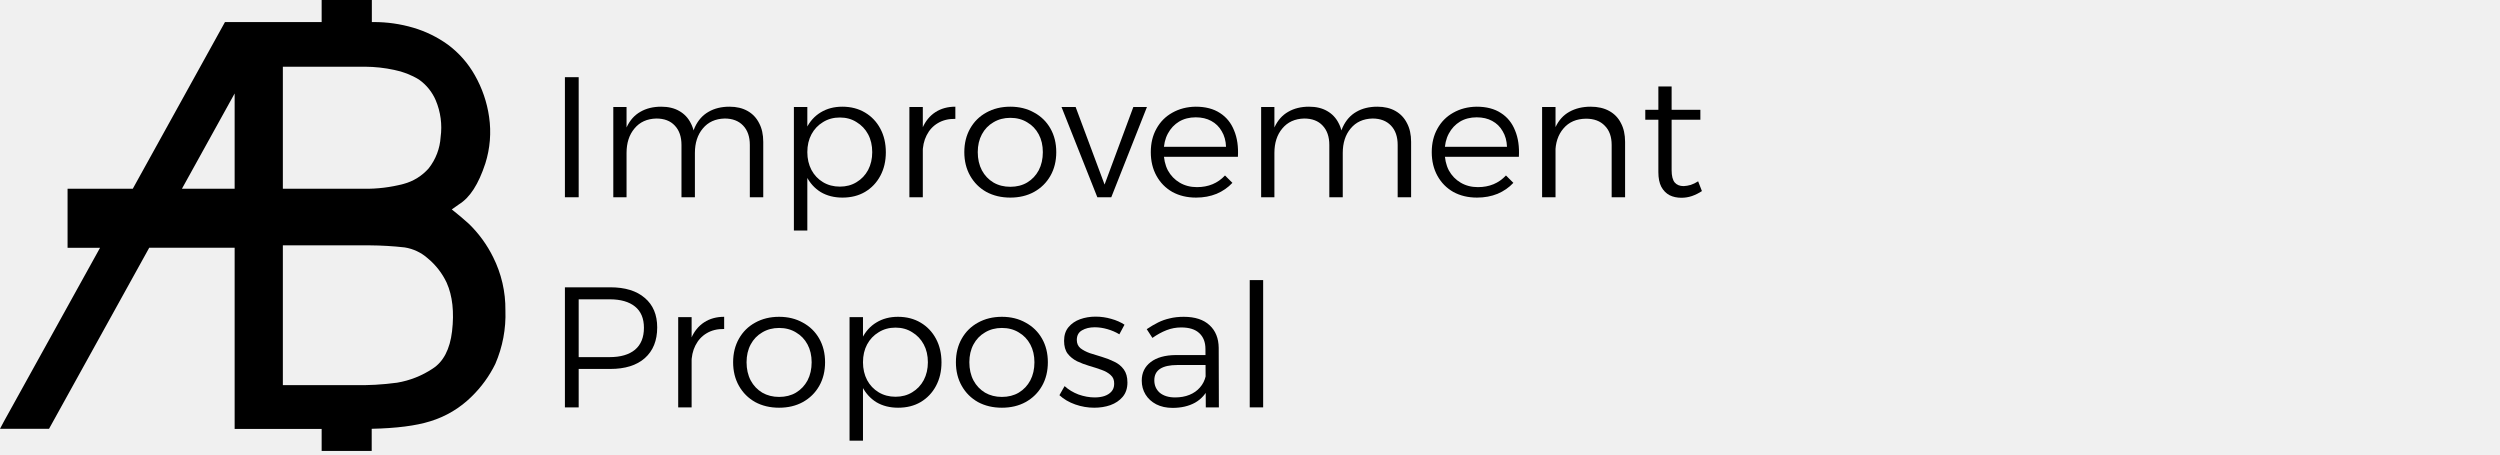
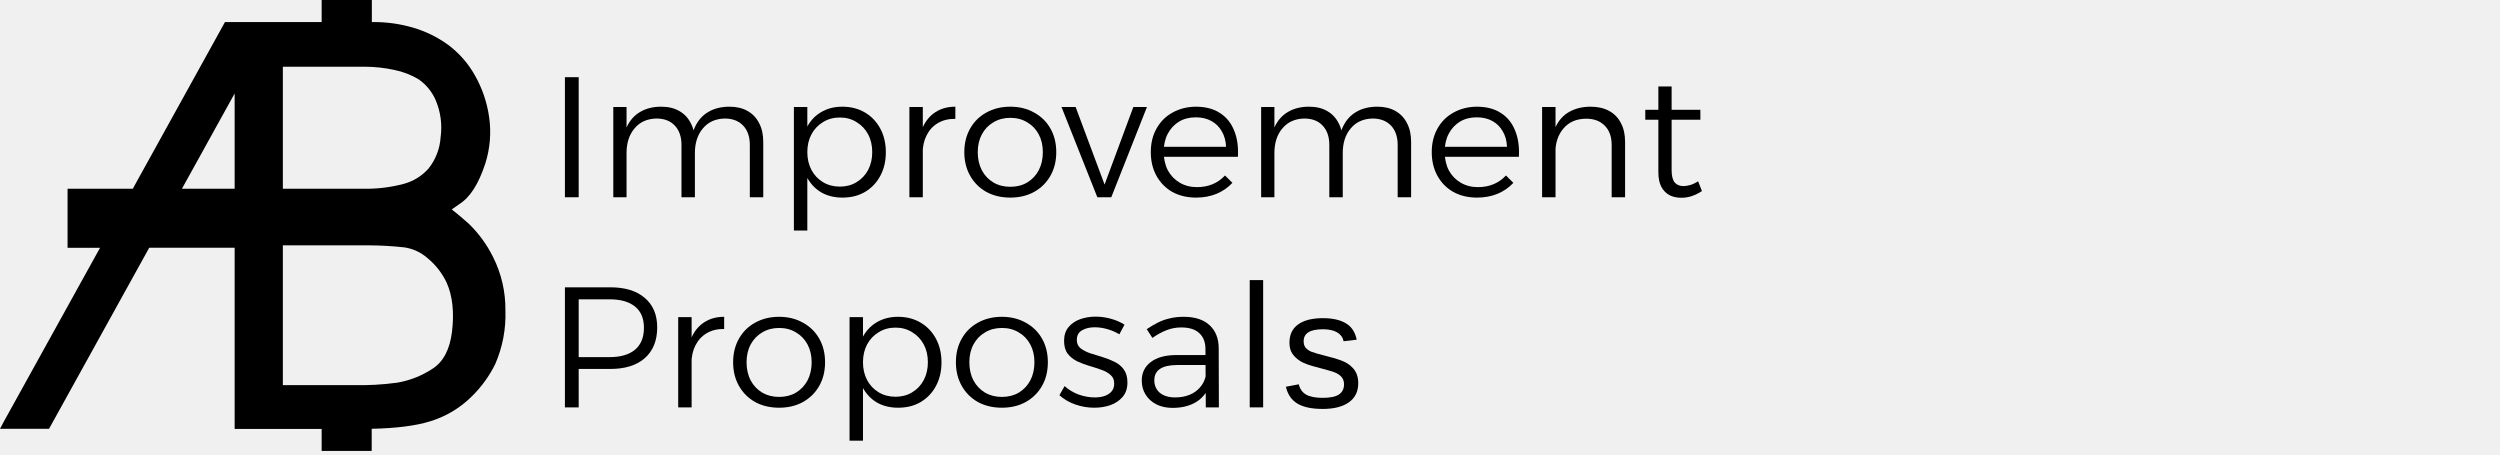
<svg xmlns="http://www.w3.org/2000/svg" width="176" height="32" viewBox="0 0 176 32" fill="none">
  <g clip-path="url(#clip0_6799_10335)">
    <path d="M34.716 18.102C34.286 17.23 33.709 16.438 33.011 15.759C32.653 15.434 32.25 15.094 31.805 14.742L32.312 14.386C33.083 13.91 33.688 12.97 34.168 11.506C34.502 10.449 34.593 9.33 34.433 8.234C34.286 7.2 33.945 6.204 33.428 5.296C32.955 4.455 32.31 3.722 31.535 3.146C30.796 2.613 29.972 2.209 29.098 1.952C28.191 1.684 27.249 1.55 26.303 1.553H26.178V0H22.644V1.553H15.838L9.347 13.289H4.757V17.447H7.042L0.265 29.688L0 30.187H3.452L10.505 17.442H16.519V30.195H22.644V31.746H26.168V30.187C27.902 30.15 29.286 29.973 30.286 29.659C31.386 29.325 32.387 28.727 33.202 27.918C33.886 27.254 34.449 26.477 34.868 25.623C35.385 24.432 35.629 23.142 35.581 21.845C35.595 20.547 35.299 19.264 34.716 18.102ZM31.824 23.327C31.675 24.584 31.216 25.467 30.461 25.95C29.706 26.453 28.853 26.791 27.958 26.941C26.938 27.079 25.908 27.137 24.879 27.113H19.913V17.273H26.051C26.865 17.279 27.679 17.327 28.488 17.418C29.096 17.514 29.663 17.783 30.121 18.192C30.684 18.66 31.137 19.245 31.447 19.906C31.858 20.828 31.983 21.975 31.824 23.327ZM19.913 13.289V4.697H25.712C26.397 4.701 27.081 4.776 27.751 4.921C28.369 5.044 28.961 5.274 29.498 5.603C30.02 5.973 30.428 6.479 30.678 7.066C31.021 7.881 31.14 8.773 31.02 9.649C30.971 10.452 30.678 11.22 30.18 11.852C29.711 12.386 29.093 12.767 28.406 12.949C27.499 13.187 26.564 13.302 25.627 13.289H19.913ZM12.807 13.289L16.519 6.58V13.289H12.807Z" fill="black" />
    <path d="M39.77 5.434H40.739V13.887H39.77V5.434Z" fill="black" />
    <path d="M47.976 10.204C47.976 9.624 47.818 9.169 47.503 8.839C47.196 8.509 46.764 8.344 46.206 8.344C45.551 8.36 45.038 8.594 44.667 9.045C44.295 9.487 44.109 10.063 44.109 10.771H43.794C43.794 10.031 43.903 9.423 44.121 8.948C44.347 8.465 44.667 8.107 45.079 7.873C45.491 7.632 45.98 7.511 46.545 7.511C47.046 7.511 47.471 7.612 47.818 7.813C48.174 8.014 48.444 8.3 48.63 8.67C48.824 9.032 48.921 9.471 48.921 9.986V13.887H47.976V10.204ZM52.788 10.204C52.788 9.624 52.63 9.169 52.315 8.839C52 8.509 51.568 8.344 51.018 8.344C50.364 8.36 49.85 8.594 49.479 9.045C49.107 9.487 48.921 10.063 48.921 10.771H48.594C48.594 10.031 48.703 9.423 48.921 8.948C49.147 8.465 49.467 8.107 49.879 7.873C50.291 7.632 50.784 7.511 51.358 7.511C51.85 7.511 52.275 7.612 52.63 7.813C52.986 8.014 53.256 8.3 53.442 8.67C53.636 9.032 53.733 9.471 53.733 9.986V13.887H52.788V10.204ZM43.176 7.535H44.109V13.887H43.176V7.535Z" fill="black" />
    <path d="M59.296 7.511C59.902 7.511 60.436 7.648 60.896 7.922C61.357 8.195 61.716 8.574 61.975 9.057C62.234 9.54 62.363 10.095 62.363 10.723C62.363 11.343 62.234 11.894 61.975 12.377C61.716 12.86 61.357 13.239 60.896 13.512C60.444 13.778 59.914 13.911 59.308 13.911C58.726 13.911 58.218 13.782 57.781 13.524C57.353 13.259 57.017 12.889 56.775 12.414C56.541 11.931 56.423 11.367 56.423 10.723C56.423 10.071 56.541 9.503 56.775 9.02C57.017 8.537 57.353 8.167 57.781 7.909C58.218 7.644 58.722 7.511 59.296 7.511ZM59.127 8.272C58.682 8.272 58.286 8.38 57.938 8.598C57.591 8.807 57.321 9.093 57.127 9.455C56.933 9.817 56.836 10.236 56.836 10.711C56.836 11.178 56.933 11.597 57.127 11.967C57.321 12.329 57.591 12.615 57.938 12.824C58.286 13.034 58.682 13.138 59.127 13.138C59.571 13.138 59.963 13.034 60.302 12.824C60.65 12.615 60.921 12.329 61.115 11.967C61.309 11.597 61.405 11.178 61.405 10.711C61.405 10.236 61.309 9.817 61.115 9.455C60.921 9.093 60.65 8.807 60.302 8.598C59.963 8.38 59.571 8.272 59.127 8.272ZM55.89 7.535H56.836V16.229H55.89V7.535Z" fill="black" />
    <path d="M67.257 8.368C66.78 8.36 66.368 8.461 66.021 8.67C65.681 8.871 65.419 9.157 65.233 9.528C65.047 9.89 64.954 10.316 64.954 10.808L64.627 10.771C64.627 10.079 64.732 9.491 64.942 9.008C65.152 8.525 65.455 8.155 65.851 7.897C66.247 7.64 66.716 7.511 67.257 7.511V8.368ZM64.021 7.535H64.966V13.887H64.021V7.535Z" fill="black" />
    <path d="M71.125 7.511C71.755 7.511 72.313 7.648 72.798 7.922C73.29 8.187 73.674 8.562 73.949 9.045C74.224 9.528 74.361 10.083 74.361 10.711C74.361 11.339 74.224 11.894 73.949 12.377C73.674 12.86 73.29 13.239 72.798 13.512C72.313 13.778 71.755 13.911 71.125 13.911C70.495 13.911 69.933 13.778 69.44 13.512C68.955 13.239 68.575 12.86 68.301 12.377C68.026 11.894 67.888 11.339 67.888 10.711C67.888 10.083 68.026 9.528 68.301 9.045C68.575 8.562 68.955 8.187 69.44 7.922C69.933 7.648 70.495 7.511 71.125 7.511ZM71.125 8.296C70.68 8.296 70.284 8.401 69.937 8.61C69.589 8.811 69.319 9.093 69.125 9.455C68.931 9.817 68.834 10.236 68.834 10.711C68.834 11.194 68.931 11.621 69.125 11.991C69.319 12.353 69.589 12.639 69.937 12.848C70.284 13.05 70.68 13.15 71.125 13.15C71.577 13.15 71.973 13.05 72.313 12.848C72.66 12.639 72.931 12.353 73.125 11.991C73.319 11.621 73.416 11.194 73.416 10.711C73.416 10.236 73.319 9.817 73.125 9.455C72.931 9.093 72.66 8.811 72.313 8.61C71.973 8.401 71.577 8.296 71.125 8.296Z" fill="black" />
    <path d="M74.731 7.535H75.725L77.762 12.993L79.786 7.535H80.744L78.234 13.887H77.253L74.731 7.535Z" fill="black" />
    <path d="M86.313 10.337C86.297 9.91 86.195 9.544 86.01 9.238C85.832 8.924 85.585 8.682 85.27 8.513C84.963 8.344 84.6 8.26 84.179 8.26C83.735 8.26 83.343 8.36 83.004 8.562C82.672 8.763 82.41 9.045 82.216 9.407C82.022 9.769 81.925 10.192 81.925 10.675C81.925 11.174 82.022 11.613 82.216 11.991C82.418 12.361 82.697 12.651 83.052 12.86C83.408 13.07 83.812 13.174 84.264 13.174C85.072 13.174 85.731 12.901 86.24 12.353L86.761 12.873C86.454 13.203 86.082 13.46 85.646 13.645C85.21 13.822 84.729 13.911 84.204 13.911C83.573 13.911 83.016 13.778 82.531 13.512C82.054 13.239 81.682 12.86 81.416 12.377C81.149 11.894 81.016 11.339 81.016 10.711C81.016 10.083 81.149 9.532 81.416 9.057C81.682 8.574 82.054 8.199 82.531 7.934C83.016 7.66 83.565 7.519 84.179 7.511C84.866 7.511 85.436 7.66 85.888 7.958C86.341 8.248 86.672 8.658 86.882 9.189C87.101 9.713 87.189 10.329 87.149 11.037H81.755V10.337H86.313Z" fill="black" />
    <path d="M93.584 10.204C93.584 9.624 93.426 9.169 93.111 8.839C92.804 8.509 92.372 8.344 91.814 8.344C91.16 8.36 90.647 8.594 90.275 9.045C89.903 9.487 89.718 10.063 89.718 10.771H89.402C89.402 10.031 89.511 9.423 89.73 8.948C89.956 8.465 90.275 8.107 90.687 7.873C91.099 7.632 91.588 7.511 92.154 7.511C92.655 7.511 93.079 7.612 93.426 7.813C93.782 8.014 94.053 8.3 94.239 8.67C94.432 9.032 94.53 9.471 94.53 9.986V13.887H93.584V10.204ZM98.396 10.204C98.396 9.624 98.239 9.169 97.923 8.839C97.608 8.509 97.176 8.344 96.626 8.344C95.972 8.36 95.459 8.594 95.087 9.045C94.715 9.487 94.53 10.063 94.53 10.771H94.202C94.202 10.031 94.311 9.423 94.53 8.948C94.756 8.465 95.075 8.107 95.487 7.873C95.899 7.632 96.392 7.511 96.966 7.511C97.459 7.511 97.883 7.612 98.239 7.813C98.594 8.014 98.865 8.3 99.051 8.67C99.245 9.032 99.342 9.471 99.342 9.986V13.887H98.396V10.204ZM88.784 7.535H89.718V13.887H88.784V7.535Z" fill="black" />
    <path d="M106.092 10.337C106.076 9.91 105.975 9.544 105.789 9.238C105.612 8.924 105.365 8.682 105.05 8.513C104.743 8.344 104.379 8.26 103.959 8.26C103.515 8.26 103.123 8.36 102.783 8.562C102.452 8.763 102.189 9.045 101.995 9.407C101.802 9.769 101.705 10.192 101.705 10.675C101.705 11.174 101.802 11.613 101.995 11.991C102.198 12.361 102.476 12.651 102.832 12.86C103.188 13.07 103.592 13.174 104.044 13.174C104.852 13.174 105.511 12.901 106.02 12.353L106.541 12.873C106.234 13.203 105.862 13.46 105.426 13.645C104.989 13.822 104.509 13.911 103.983 13.911C103.353 13.911 102.795 13.778 102.311 13.512C101.834 13.239 101.462 12.86 101.195 12.377C100.929 11.894 100.795 11.339 100.795 10.711C100.795 10.083 100.929 9.532 101.195 9.057C101.462 8.574 101.834 8.199 102.311 7.934C102.795 7.66 103.345 7.519 103.959 7.511C104.646 7.511 105.216 7.66 105.668 7.958C106.121 8.248 106.452 8.658 106.662 9.189C106.88 9.713 106.969 10.329 106.929 11.037H101.535V10.337H106.092Z" fill="black" />
    <path d="M113.461 10.204C113.461 9.624 113.299 9.173 112.976 8.851C112.661 8.521 112.221 8.356 111.655 8.356C110.976 8.364 110.447 8.594 110.067 9.045C109.687 9.487 109.497 10.063 109.497 10.771H109.17C109.17 10.031 109.283 9.423 109.509 8.948C109.736 8.465 110.059 8.107 110.479 7.873C110.907 7.632 111.409 7.511 111.982 7.511C112.491 7.511 112.928 7.612 113.291 7.813C113.655 8.014 113.93 8.3 114.115 8.67C114.309 9.032 114.406 9.471 114.406 9.986V13.887H113.461V10.204ZM108.564 7.535H109.509V13.887H108.564V7.535Z" fill="black" />
    <path d="M117.682 11.979C117.682 12.381 117.755 12.671 117.9 12.848C118.046 13.017 118.256 13.102 118.531 13.102C118.692 13.094 118.858 13.066 119.028 13.017C119.197 12.961 119.371 12.877 119.549 12.764L119.815 13.452C119.597 13.597 119.363 13.714 119.112 13.802C118.87 13.883 118.624 13.923 118.373 13.923C118.058 13.923 117.779 13.863 117.537 13.742C117.294 13.613 117.1 13.416 116.955 13.15C116.818 12.884 116.749 12.542 116.749 12.124V6.086H117.682V11.979ZM115.828 7.728H119.706V8.429H115.828V7.728Z" fill="black" />
    <path d="M42.958 20.226C44.008 20.226 44.82 20.476 45.394 20.975C45.976 21.466 46.267 22.159 46.267 23.052C46.267 23.978 45.976 24.698 45.394 25.214C44.82 25.721 44.008 25.974 42.958 25.974H40.315L40.739 25.552V28.679H39.77V20.226H42.958ZM42.921 25.141C43.689 25.141 44.283 24.968 44.703 24.622C45.123 24.268 45.333 23.752 45.333 23.076C45.333 22.416 45.123 21.917 44.703 21.579C44.283 21.241 43.689 21.072 42.921 21.072H40.315L40.739 20.649V25.564L40.315 25.141H42.921Z" fill="black" />
    <path d="M50.981 23.161C50.504 23.153 50.092 23.253 49.745 23.463C49.406 23.664 49.143 23.95 48.957 24.32C48.771 24.682 48.678 25.109 48.678 25.6L48.351 25.564C48.351 24.872 48.456 24.284 48.666 23.801C48.876 23.318 49.179 22.947 49.575 22.69C49.971 22.432 50.44 22.303 50.981 22.303V23.161ZM47.745 22.328H48.69V28.679H47.745V22.328Z" fill="black" />
    <path d="M54.849 22.303C55.479 22.303 56.037 22.44 56.522 22.714C57.014 22.98 57.398 23.354 57.673 23.837C57.948 24.32 58.085 24.875 58.085 25.503C58.085 26.131 57.948 26.687 57.673 27.17C57.398 27.653 57.014 28.031 56.522 28.305C56.037 28.571 55.479 28.703 54.849 28.703C54.218 28.703 53.657 28.571 53.164 28.305C52.679 28.031 52.299 27.653 52.025 27.17C51.75 26.687 51.612 26.131 51.612 25.503C51.612 24.875 51.75 24.32 52.025 23.837C52.299 23.354 52.679 22.98 53.164 22.714C53.657 22.44 54.218 22.303 54.849 22.303ZM54.849 23.088C54.404 23.088 54.008 23.193 53.661 23.402C53.313 23.604 53.043 23.885 52.849 24.248C52.655 24.61 52.558 25.028 52.558 25.503C52.558 25.986 52.655 26.413 52.849 26.783C53.043 27.146 53.313 27.431 53.661 27.641C54.008 27.842 54.404 27.943 54.849 27.943C55.301 27.943 55.697 27.842 56.037 27.641C56.384 27.431 56.655 27.146 56.849 26.783C57.043 26.413 57.14 25.986 57.14 25.503C57.14 25.028 57.043 24.61 56.849 24.248C56.655 23.885 56.384 23.604 56.037 23.402C55.697 23.193 55.301 23.088 54.849 23.088Z" fill="black" />
    <path d="M63.214 22.303C63.82 22.303 64.354 22.44 64.814 22.714C65.275 22.988 65.635 23.366 65.893 23.849C66.152 24.332 66.281 24.888 66.281 25.515C66.281 26.135 66.152 26.687 65.893 27.17C65.635 27.653 65.275 28.031 64.814 28.305C64.362 28.571 63.832 28.703 63.226 28.703C62.645 28.703 62.135 28.575 61.699 28.317C61.271 28.051 60.935 27.681 60.693 27.206C60.459 26.723 60.342 26.16 60.342 25.515C60.342 24.863 60.459 24.296 60.693 23.813C60.935 23.33 61.271 22.959 61.699 22.702C62.135 22.436 62.641 22.303 63.214 22.303ZM63.044 23.064C62.6 23.064 62.204 23.173 61.857 23.39C61.509 23.599 61.239 23.885 61.044 24.248C60.851 24.61 60.754 25.028 60.754 25.503C60.754 25.97 60.851 26.389 61.044 26.759C61.239 27.122 61.509 27.407 61.857 27.617C62.204 27.826 62.6 27.931 63.044 27.931C63.489 27.931 63.881 27.826 64.22 27.617C64.568 27.407 64.838 27.122 65.032 26.759C65.226 26.389 65.323 25.97 65.323 25.503C65.323 25.028 65.226 24.61 65.032 24.248C64.838 23.885 64.568 23.599 64.22 23.39C63.881 23.173 63.489 23.064 63.044 23.064ZM59.808 22.328H60.754V31.022H59.808V22.328Z" fill="black" />
    <path d="M70.533 22.303C71.163 22.303 71.721 22.44 72.206 22.714C72.698 22.98 73.082 23.354 73.357 23.837C73.632 24.32 73.769 24.875 73.769 25.503C73.769 26.131 73.632 26.687 73.357 27.17C73.082 27.653 72.698 28.031 72.206 28.305C71.721 28.571 71.163 28.703 70.533 28.703C69.902 28.703 69.341 28.571 68.848 28.305C68.363 28.031 67.983 27.653 67.709 27.17C67.434 26.687 67.296 26.131 67.296 25.503C67.296 24.875 67.434 24.32 67.709 23.837C67.983 23.354 68.363 22.98 68.848 22.714C69.341 22.44 69.902 22.303 70.533 22.303ZM70.533 23.088C70.088 23.088 69.692 23.193 69.345 23.402C68.998 23.604 68.727 23.885 68.533 24.248C68.339 24.61 68.242 25.028 68.242 25.503C68.242 25.986 68.339 26.413 68.533 26.783C68.727 27.146 68.998 27.431 69.345 27.641C69.692 27.842 70.088 27.943 70.533 27.943C70.986 27.943 71.381 27.842 71.721 27.641C72.068 27.431 72.339 27.146 72.533 26.783C72.727 26.413 72.824 25.986 72.824 25.503C72.824 25.028 72.727 24.61 72.533 24.248C72.339 23.885 72.068 23.604 71.721 23.402C71.381 23.193 70.986 23.088 70.533 23.088Z" fill="black" />
    <path d="M78.802 23.535C78.551 23.382 78.272 23.261 77.965 23.173C77.658 23.084 77.359 23.04 77.068 23.04C76.713 23.04 76.414 23.113 76.171 23.257C75.929 23.394 75.808 23.62 75.808 23.934C75.808 24.175 75.892 24.368 76.062 24.513C76.24 24.65 76.462 24.767 76.729 24.863C77.004 24.952 77.29 25.041 77.589 25.129C77.888 25.218 78.175 25.33 78.45 25.467C78.725 25.596 78.947 25.777 79.117 26.011C79.286 26.244 79.371 26.55 79.371 26.928C79.371 27.339 79.258 27.677 79.032 27.943C78.814 28.2 78.527 28.393 78.171 28.522C77.824 28.643 77.444 28.703 77.032 28.703C76.579 28.703 76.135 28.627 75.698 28.474C75.262 28.321 74.89 28.104 74.583 27.822L74.947 27.182C75.222 27.431 75.549 27.629 75.929 27.774C76.317 27.91 76.696 27.979 77.068 27.979C77.319 27.979 77.545 27.947 77.747 27.882C77.957 27.81 78.123 27.705 78.244 27.568C78.373 27.423 78.438 27.242 78.438 27.025C78.446 26.759 78.365 26.554 78.195 26.409C78.034 26.256 77.816 26.131 77.541 26.035C77.274 25.938 76.987 25.846 76.68 25.757C76.381 25.668 76.094 25.56 75.82 25.431C75.553 25.294 75.335 25.117 75.165 24.9C74.995 24.674 74.911 24.372 74.911 23.994C74.911 23.599 75.016 23.277 75.226 23.028C75.436 22.778 75.707 22.593 76.038 22.473C76.377 22.352 76.741 22.291 77.129 22.291C77.508 22.291 77.876 22.344 78.232 22.448C78.587 22.545 78.898 22.682 79.165 22.859L78.802 23.535Z" fill="black" />
    <path d="M82.888 25.697C82.355 25.697 81.951 25.785 81.676 25.962C81.401 26.139 81.264 26.409 81.264 26.771C81.264 27.134 81.393 27.427 81.651 27.653C81.918 27.87 82.278 27.979 82.73 27.979C83.102 27.979 83.437 27.919 83.736 27.798C84.035 27.677 84.282 27.504 84.476 27.279C84.678 27.053 84.815 26.779 84.888 26.457L85.13 27.218C84.904 27.725 84.569 28.104 84.124 28.353C83.68 28.595 83.154 28.715 82.549 28.715C82.112 28.715 81.728 28.631 81.397 28.462C81.074 28.293 80.823 28.063 80.645 27.774C80.468 27.484 80.379 27.158 80.379 26.796C80.379 26.248 80.589 25.813 81.009 25.491C81.429 25.169 82.015 25.004 82.767 24.996H85.033V25.697H82.888ZM84.864 24.574C84.864 24.091 84.718 23.716 84.427 23.451C84.144 23.185 83.72 23.052 83.154 23.052C82.799 23.052 82.456 23.116 82.124 23.245C81.793 23.374 81.462 23.555 81.13 23.789L80.73 23.173C81.005 22.988 81.272 22.831 81.53 22.702C81.789 22.573 82.064 22.477 82.355 22.412C82.645 22.34 82.973 22.303 83.336 22.303C84.128 22.303 84.734 22.501 85.154 22.895C85.575 23.282 85.789 23.813 85.797 24.489L85.809 28.679H84.888L84.864 24.574Z" fill="black" />
    <path d="M87.981 19.719H88.926V28.679H87.981V19.719Z" fill="black" />
+     <text x="90.2" y="28.68" fill="black" font-family="Poppins, Arial, sans-serif" font-size="11.7" font-weight="400">s</text>
  </g>
  <defs>
    <clipPath id="clip0_6799_10335">
      <rect width="120" height="32" fill="white" />
    </clipPath>
  </defs>
</svg>
